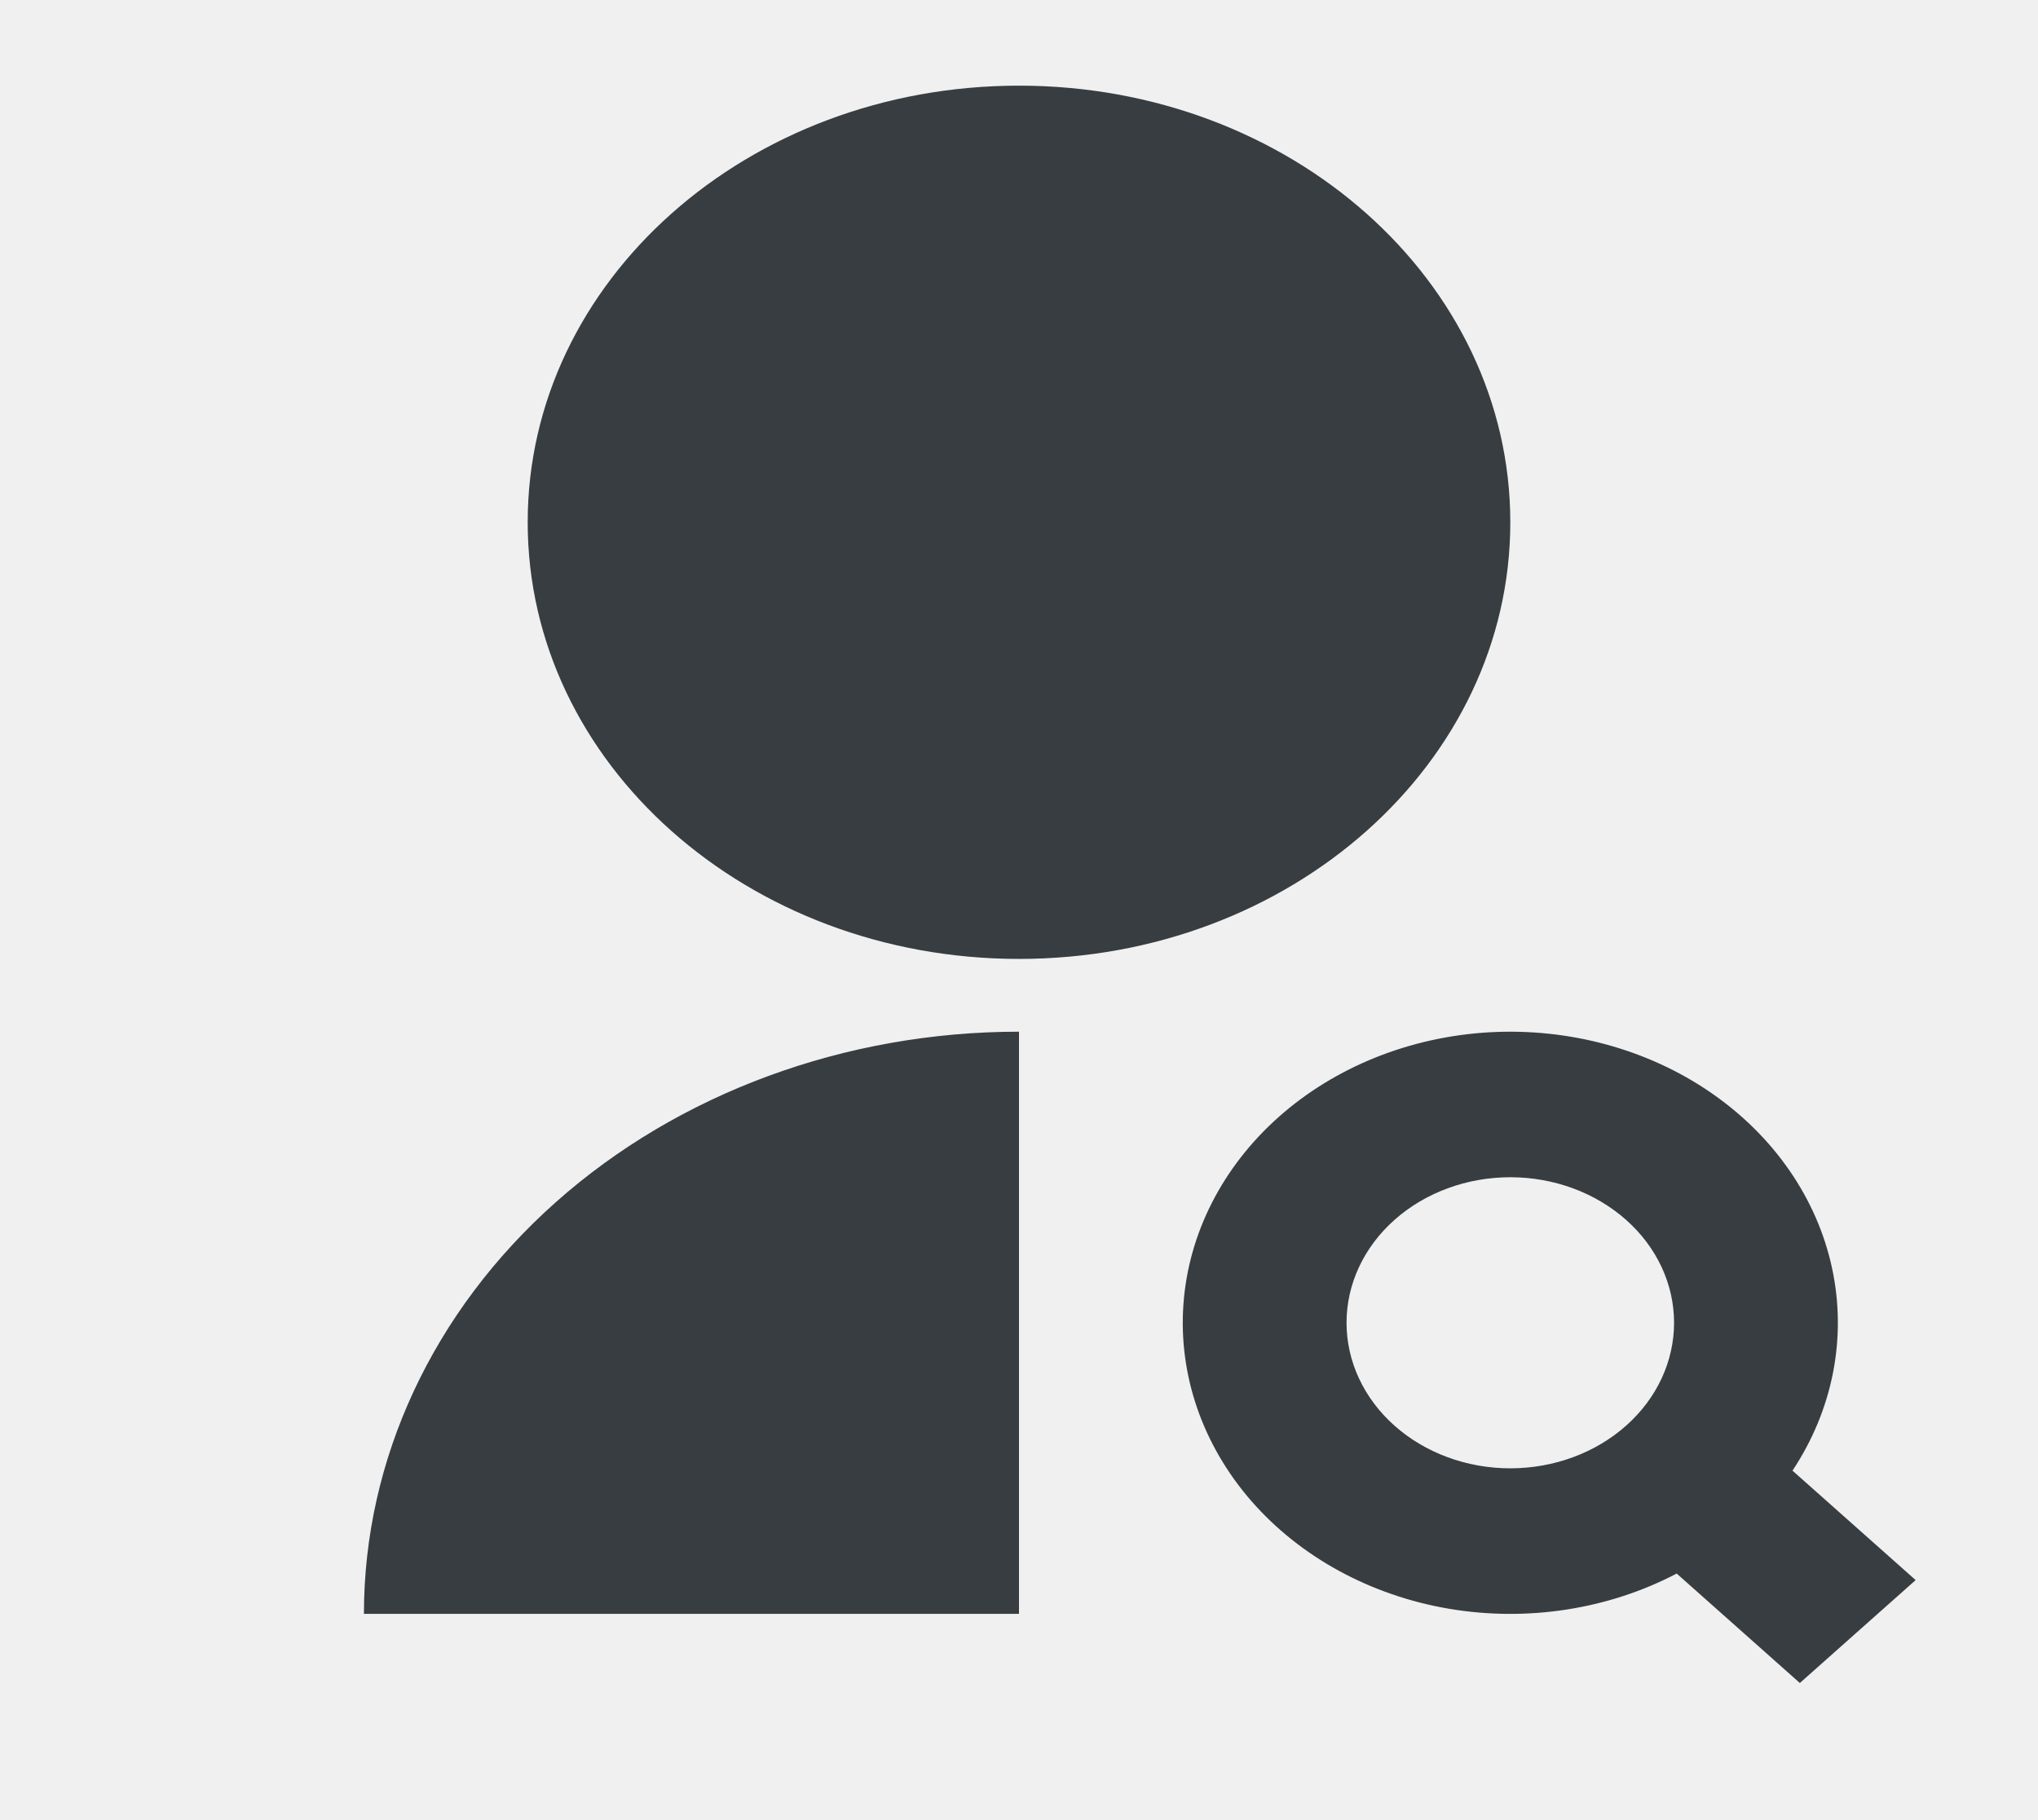
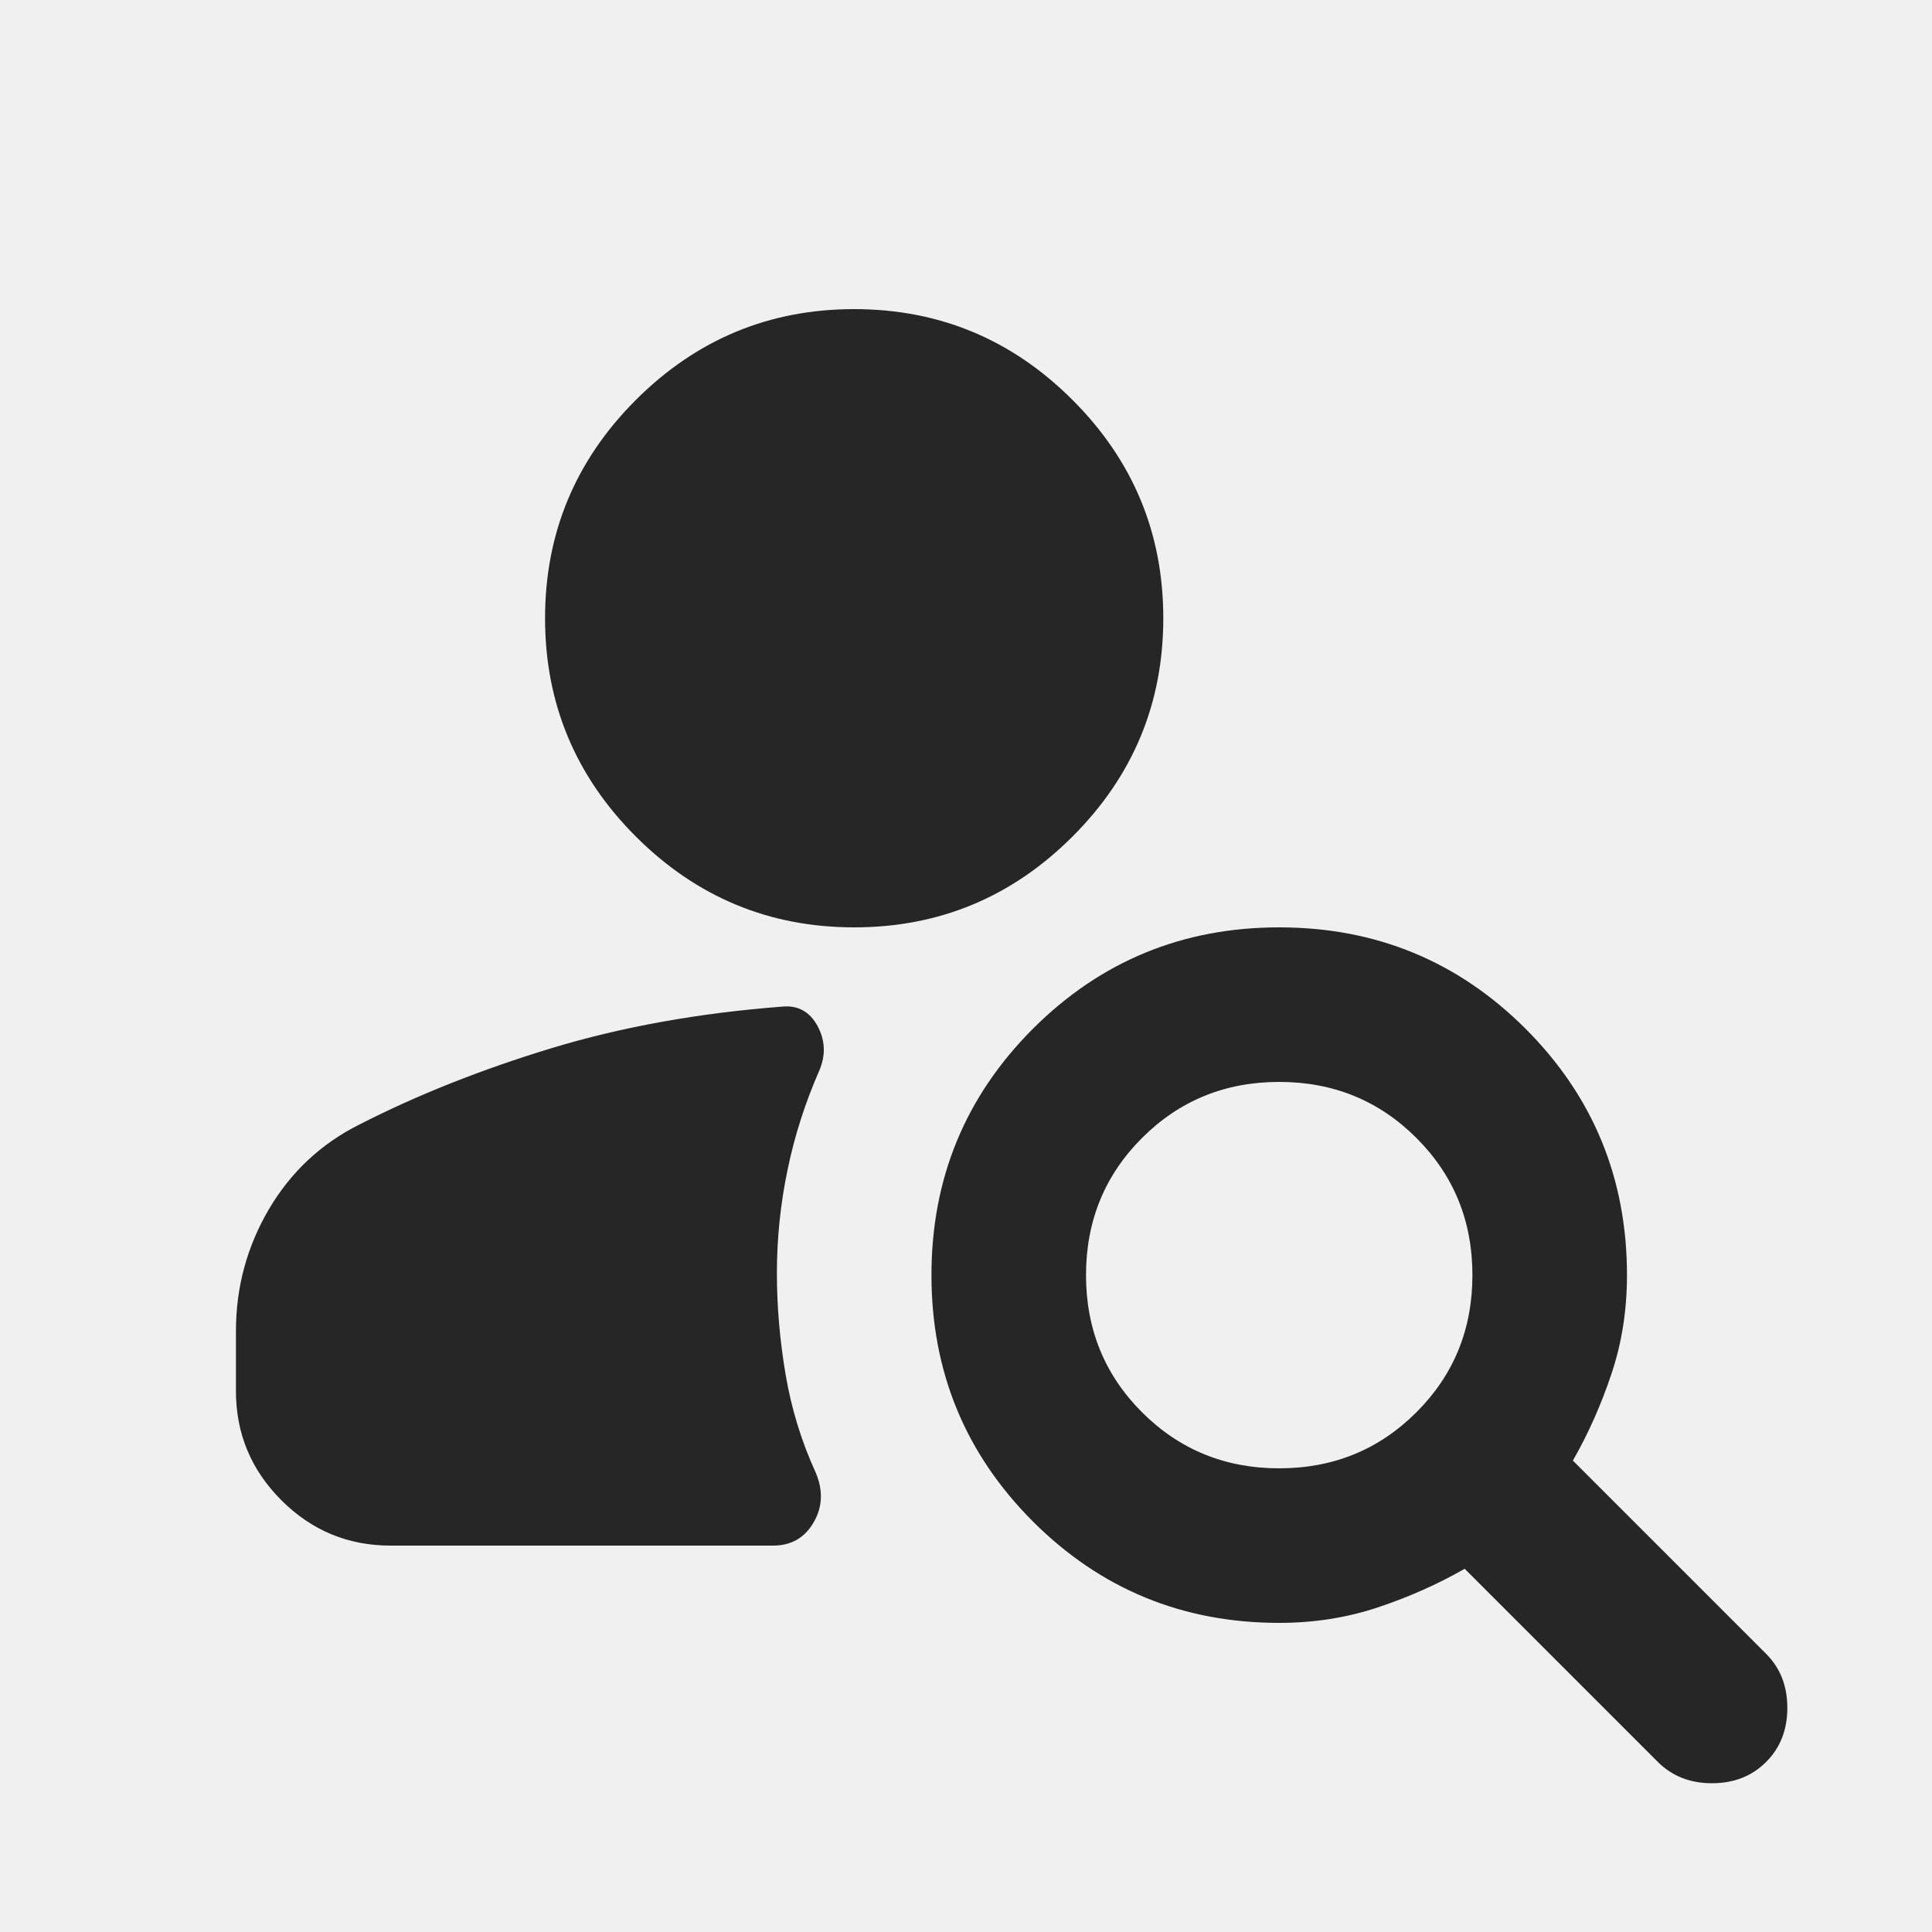
- <svg xmlns="http://www.w3.org/2000/svg" width="28" height="25" viewBox="0 0 28 25" fill="none">
-   <g clip-path="url(#clip0_1836_29189)">
-     <path d="M14 14.177V22.177H5C5 20.055 5.948 18.02 7.636 16.52C9.324 15.02 11.613 14.177 14 14.177V14.177ZM14 13.177C10.271 13.177 7.25 10.492 7.25 7.177C7.25 3.862 10.271 1.177 14 1.177C17.729 1.177 20.75 3.862 20.75 7.177C20.75 10.492 17.729 13.177 14 13.177ZM24.627 20.209L26.319 21.713L24.728 23.127L23.036 21.623C22.093 22.117 20.979 22.289 19.903 22.106C18.827 21.922 17.864 21.396 17.193 20.627C16.522 19.857 16.19 18.896 16.259 17.925C16.328 16.953 16.794 16.037 17.568 15.349C18.343 14.66 19.373 14.247 20.466 14.185C21.559 14.124 22.64 14.419 23.506 15.015C24.372 15.611 24.964 16.468 25.17 17.424C25.376 18.38 25.183 19.37 24.627 20.209V20.209ZM20.75 20.177C21.347 20.177 21.919 19.966 22.341 19.591C22.763 19.216 23 18.707 23 18.177C23 17.646 22.763 17.138 22.341 16.763C21.919 16.388 21.347 16.177 20.75 16.177C20.153 16.177 19.581 16.388 19.159 16.763C18.737 17.138 18.5 17.646 18.5 18.177C18.5 18.707 18.737 19.216 19.159 19.591C19.581 19.966 20.153 20.177 20.75 20.177V20.177Z" fill="#373D40" />
-   </g>
-   <defs>
-     <clipPath id="clip0_1836_29189">
-       <rect width="27" height="24" fill="white" transform="translate(0.5 0.17688)" />
-     </clipPath>
-   </defs>
+ <svg xmlns="http://www.w3.org/2000/svg" width="25" height="25" viewBox="0 0 25 25" fill="none">
+   <path d="M11.053 12C9.953 12 9.012 11.608 8.228 10.825C7.445 10.042 7.053 9.1 7.053 8C7.053 6.9 7.445 5.958 8.228 5.175C9.012 4.392 9.953 4 11.053 4C12.153 4 13.095 4.392 13.878 5.175C14.662 5.958 15.053 6.9 15.053 8C15.053 9.1 14.662 10.042 13.878 10.825C13.095 11.608 12.153 12 11.053 12ZM21.453 22.8L18.953 20.3C18.603 20.5 18.228 20.667 17.828 20.8C17.428 20.933 17.003 21 16.553 21C15.303 21 14.241 20.562 13.366 19.688C12.491 18.812 12.053 17.75 12.053 16.5C12.053 15.25 12.491 14.188 13.366 13.312C14.241 12.438 15.303 12 16.553 12C17.803 12 18.866 12.438 19.741 13.312C20.616 14.188 21.053 15.25 21.053 16.5C21.053 16.95 20.987 17.375 20.853 17.775C20.72 18.175 20.553 18.55 20.353 18.9L22.853 21.4C23.037 21.583 23.128 21.817 23.128 22.1C23.128 22.383 23.037 22.617 22.853 22.8C22.67 22.983 22.437 23.075 22.153 23.075C21.87 23.075 21.637 22.983 21.453 22.8ZM16.553 19C17.253 19 17.845 18.758 18.328 18.275C18.812 17.792 19.053 17.2 19.053 16.5C19.053 15.8 18.812 15.208 18.328 14.725C17.845 14.242 17.253 14 16.553 14C15.853 14 15.262 14.242 14.778 14.725C14.295 15.208 14.053 15.8 14.053 16.5C14.053 17.2 14.295 17.792 14.778 18.275C15.262 18.758 15.853 19 16.553 19ZM5.053 20C4.503 20 4.032 19.804 3.641 19.413C3.249 19.021 3.053 18.55 3.053 18V17.225C3.053 16.658 3.195 16.133 3.478 15.65C3.762 15.167 4.153 14.8 4.653 14.55C5.403 14.167 6.232 13.838 7.141 13.562C8.049 13.287 9.045 13.108 10.128 13.025C10.328 13.008 10.478 13.092 10.578 13.275C10.678 13.458 10.687 13.65 10.603 13.85C10.42 14.267 10.282 14.696 10.191 15.137C10.099 15.579 10.053 16.025 10.053 16.475C10.053 16.908 10.091 17.346 10.166 17.788C10.241 18.229 10.37 18.65 10.553 19.05C10.653 19.283 10.645 19.5 10.528 19.7C10.412 19.9 10.237 20 10.003 20H5.053Z" fill="#262626" />
</svg>
